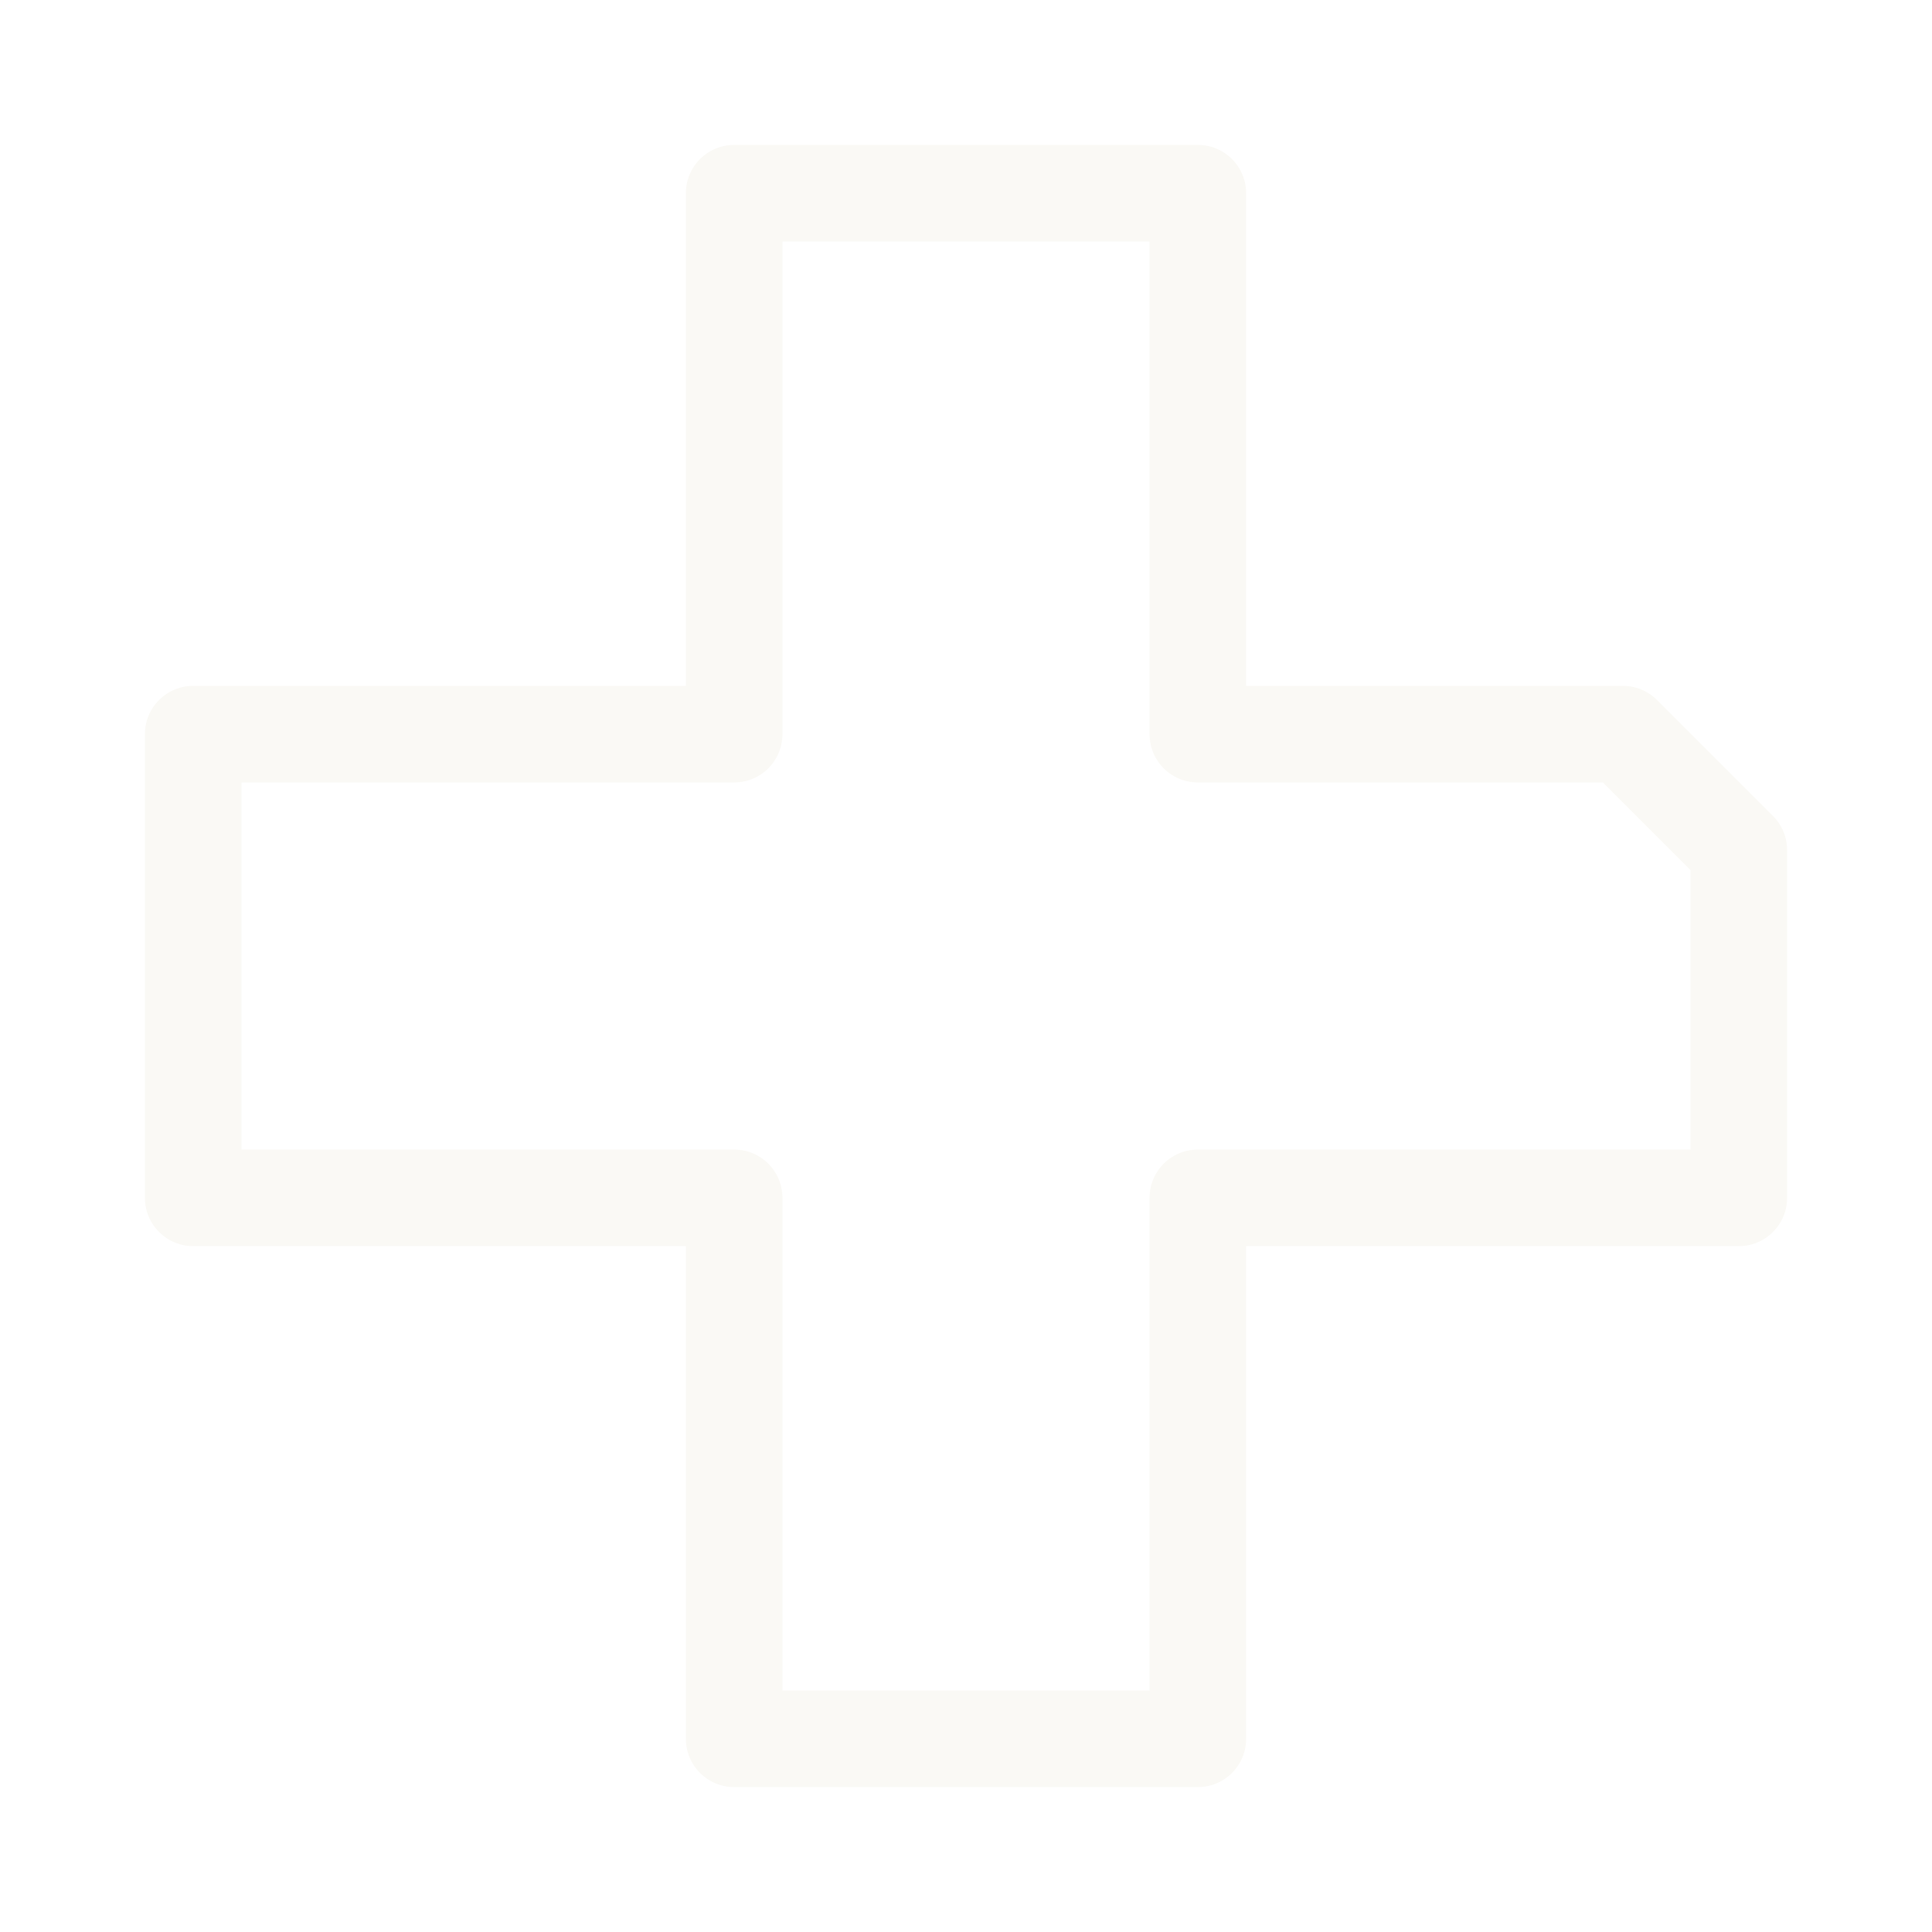
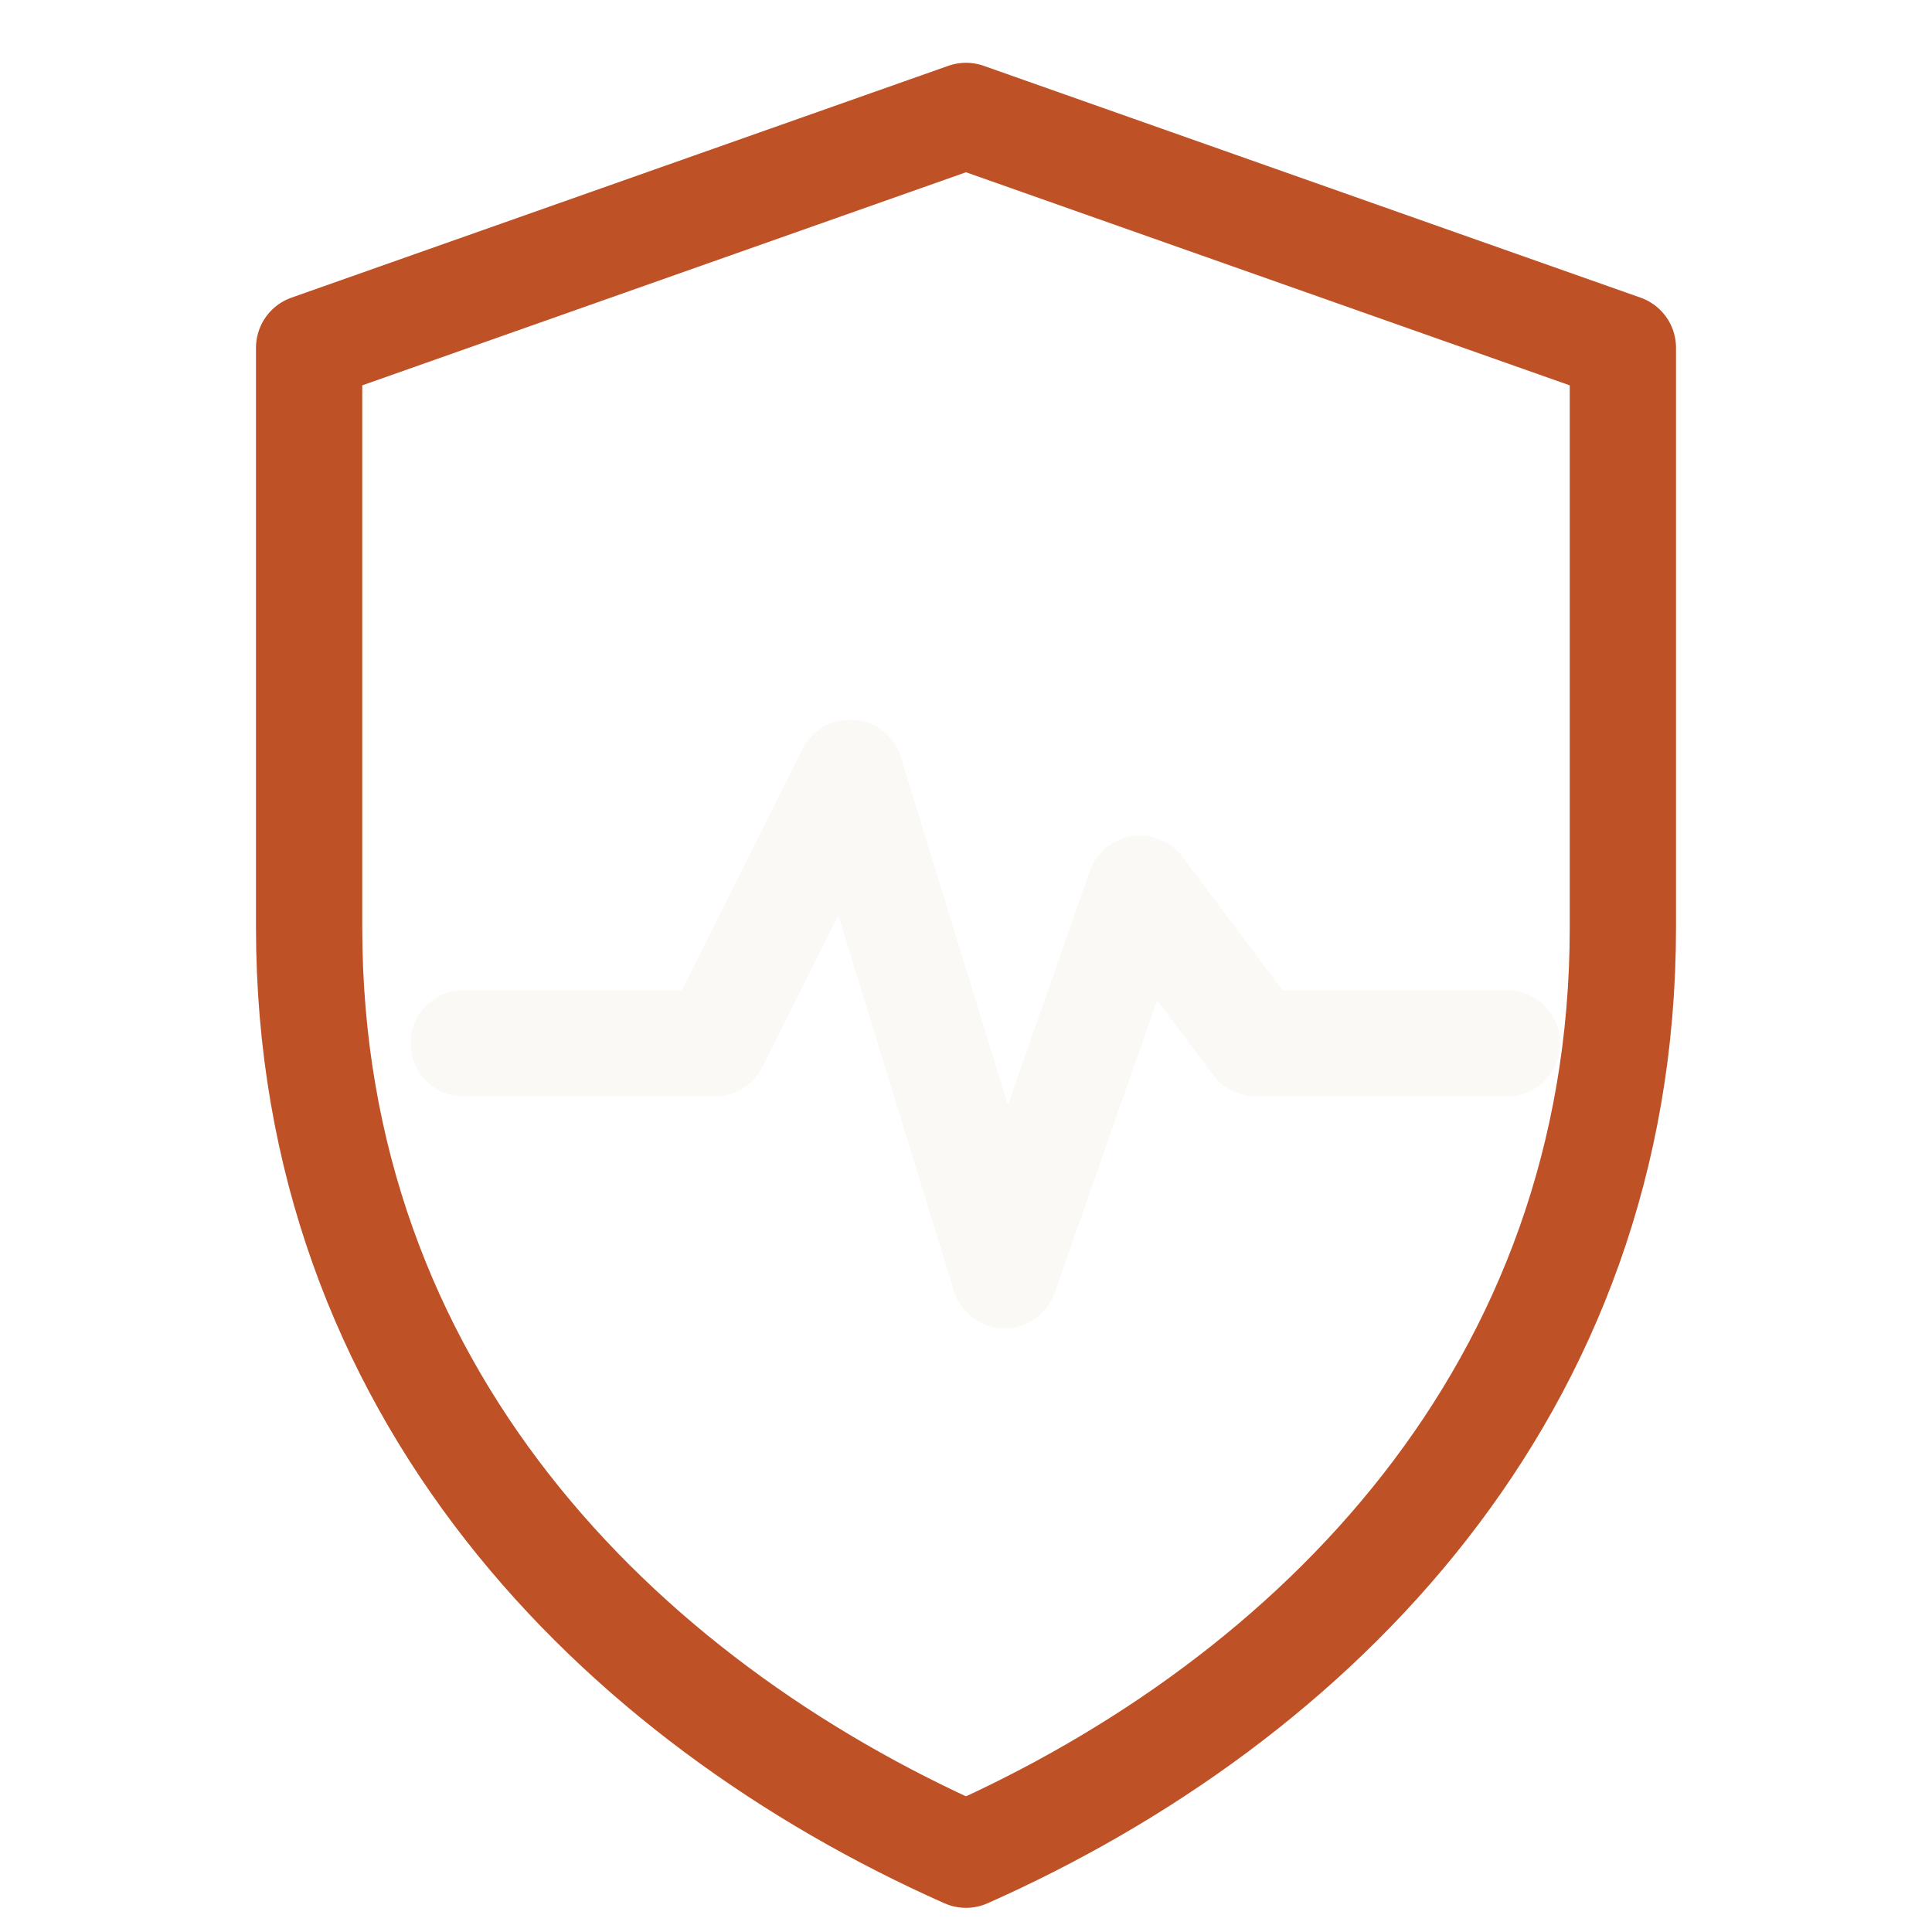
<svg xmlns="http://www.w3.org/2000/svg" viewBox="0 0 100 100" fill="none">
-   <path d="M38 10 H62 L62 38 L84 38 L90 44 V62 H62 V90 H38 V62 H10 V38 H38 Z" stroke="#FAF9F5" stroke-width="5" stroke-linejoin="round" stroke-linecap="round" />
+   <path d="M50 6 L84 18 V48 C84 72 68 88 50 96 C32 88 16 72 16 48 V18 Z" stroke="#BE5126" stroke-width="5.5" stroke-linejoin="round" />
+   <path d="M24 54 H37 L44 40 L52 66 L59 46 L65 54 H78" stroke="#FAF9F5" stroke-width="5.5" stroke-linecap="round" stroke-linejoin="round" />
</svg>
